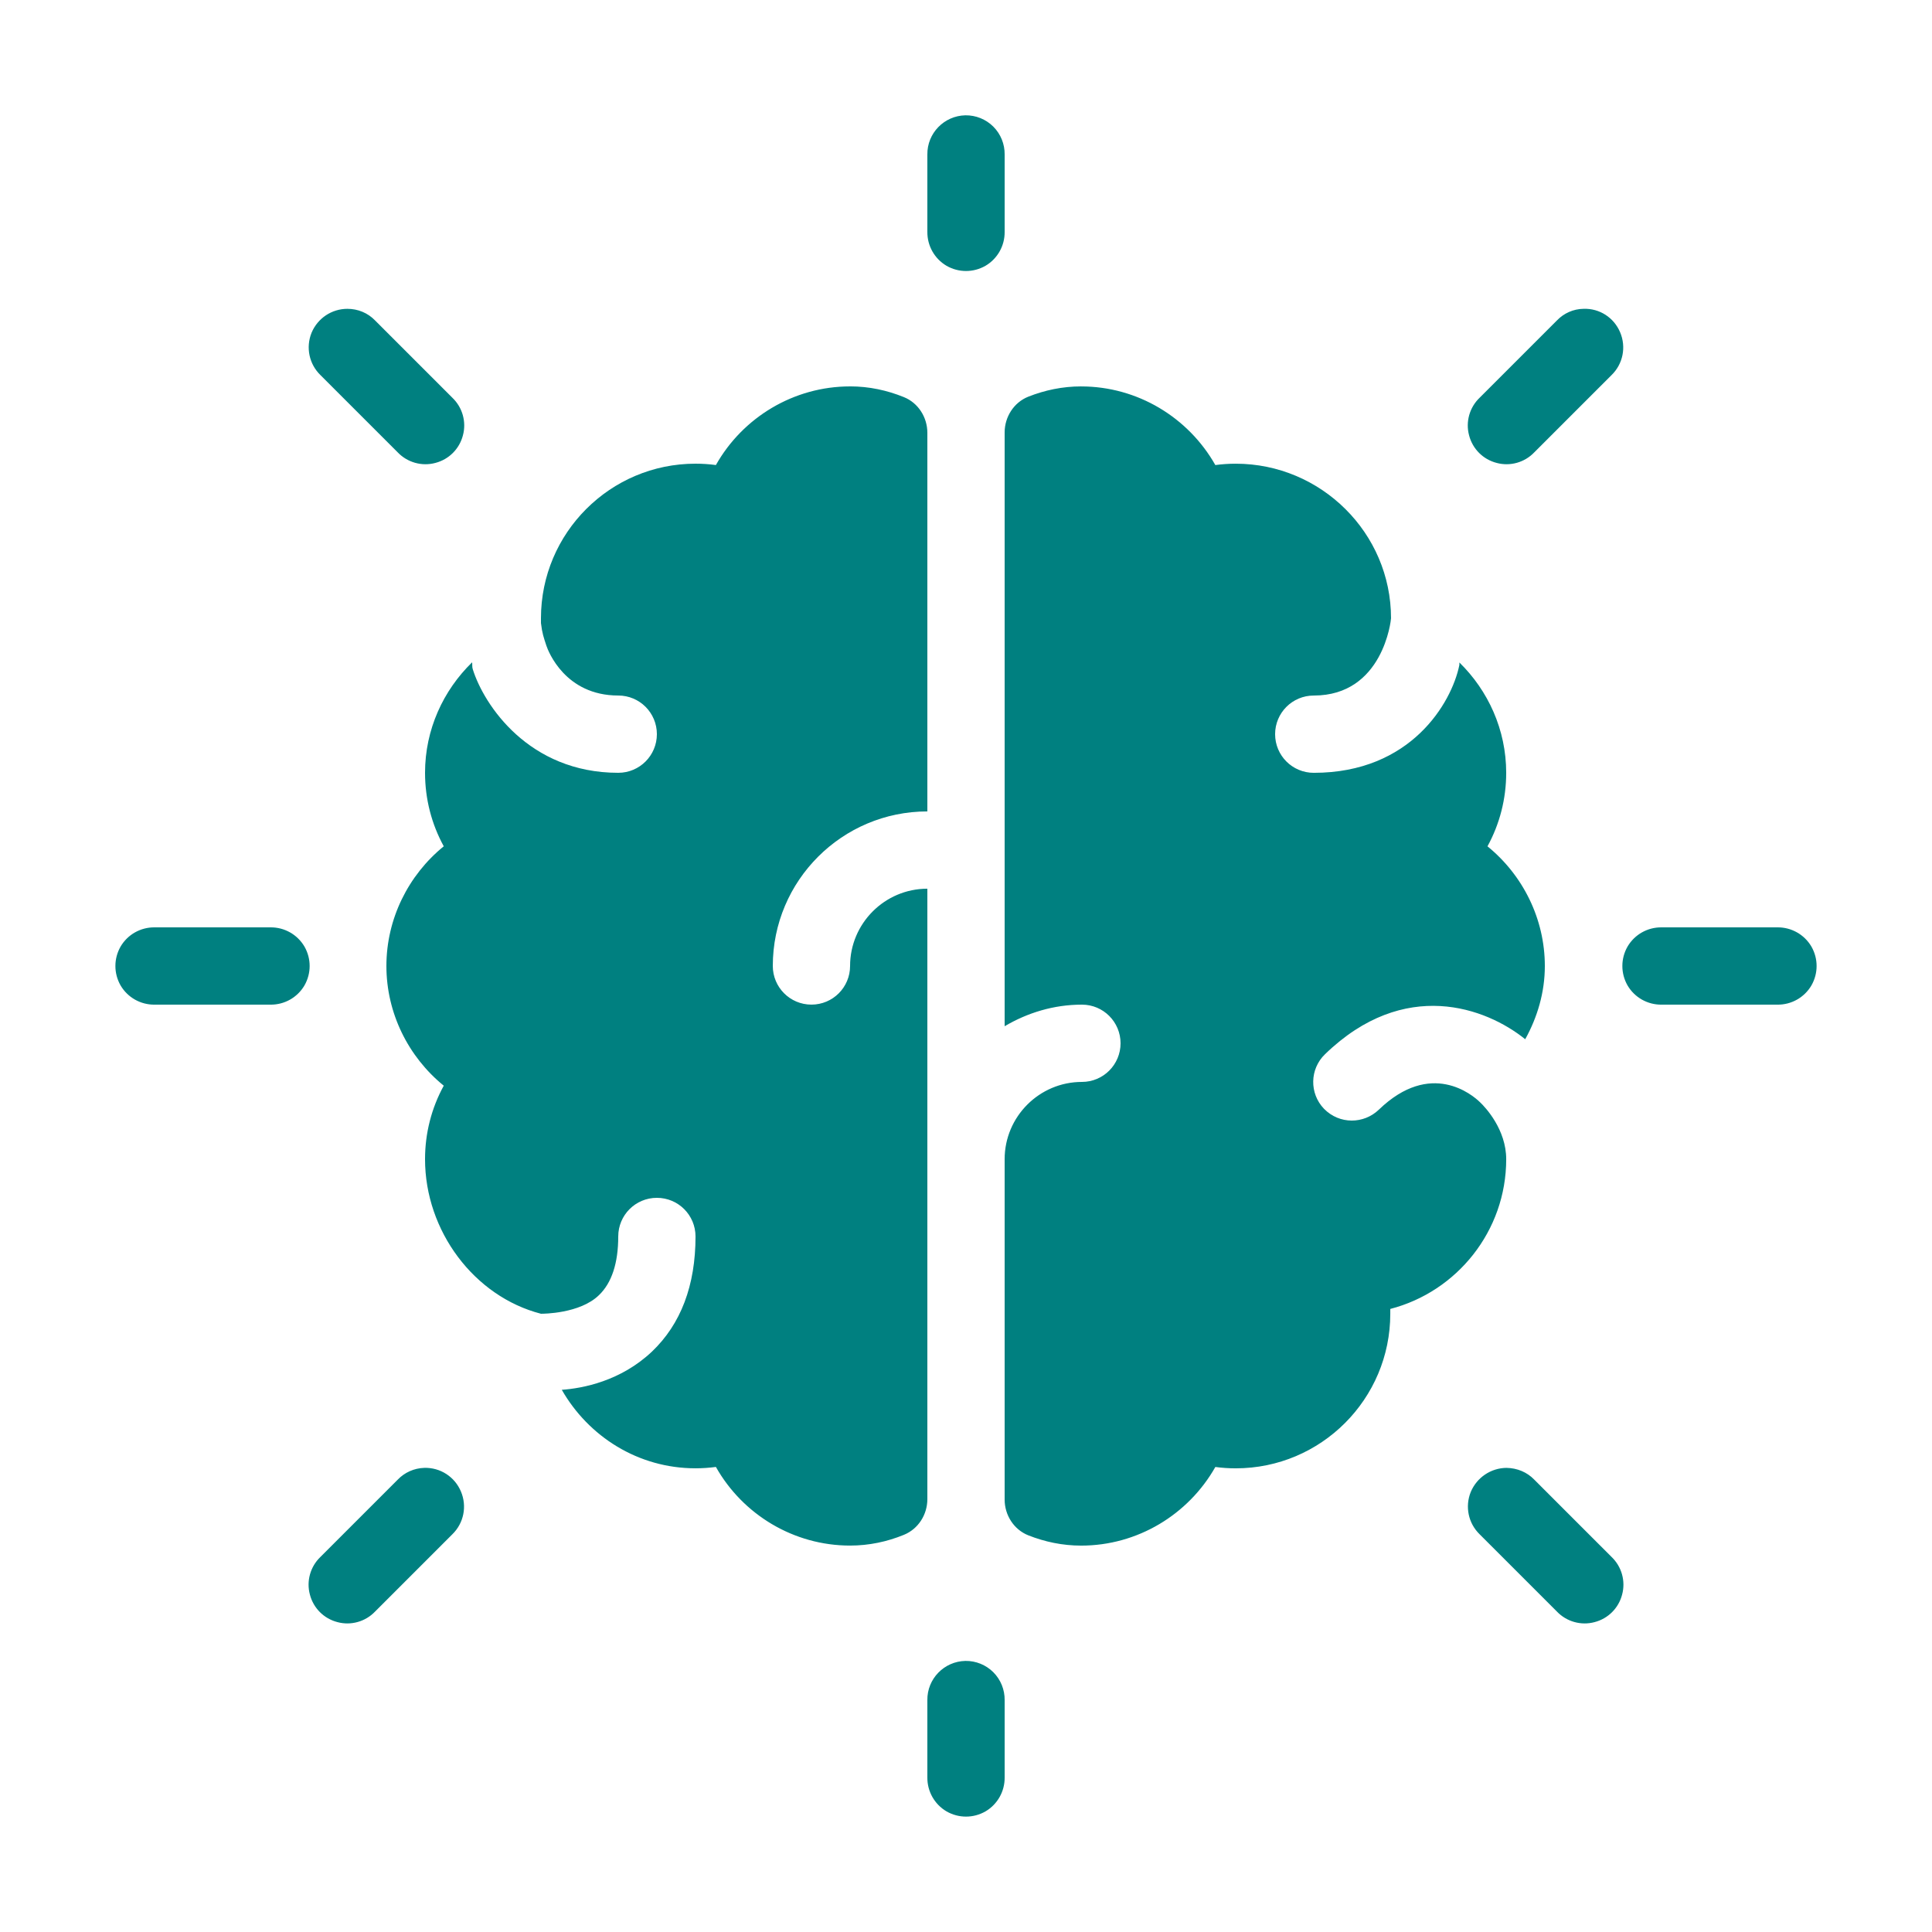
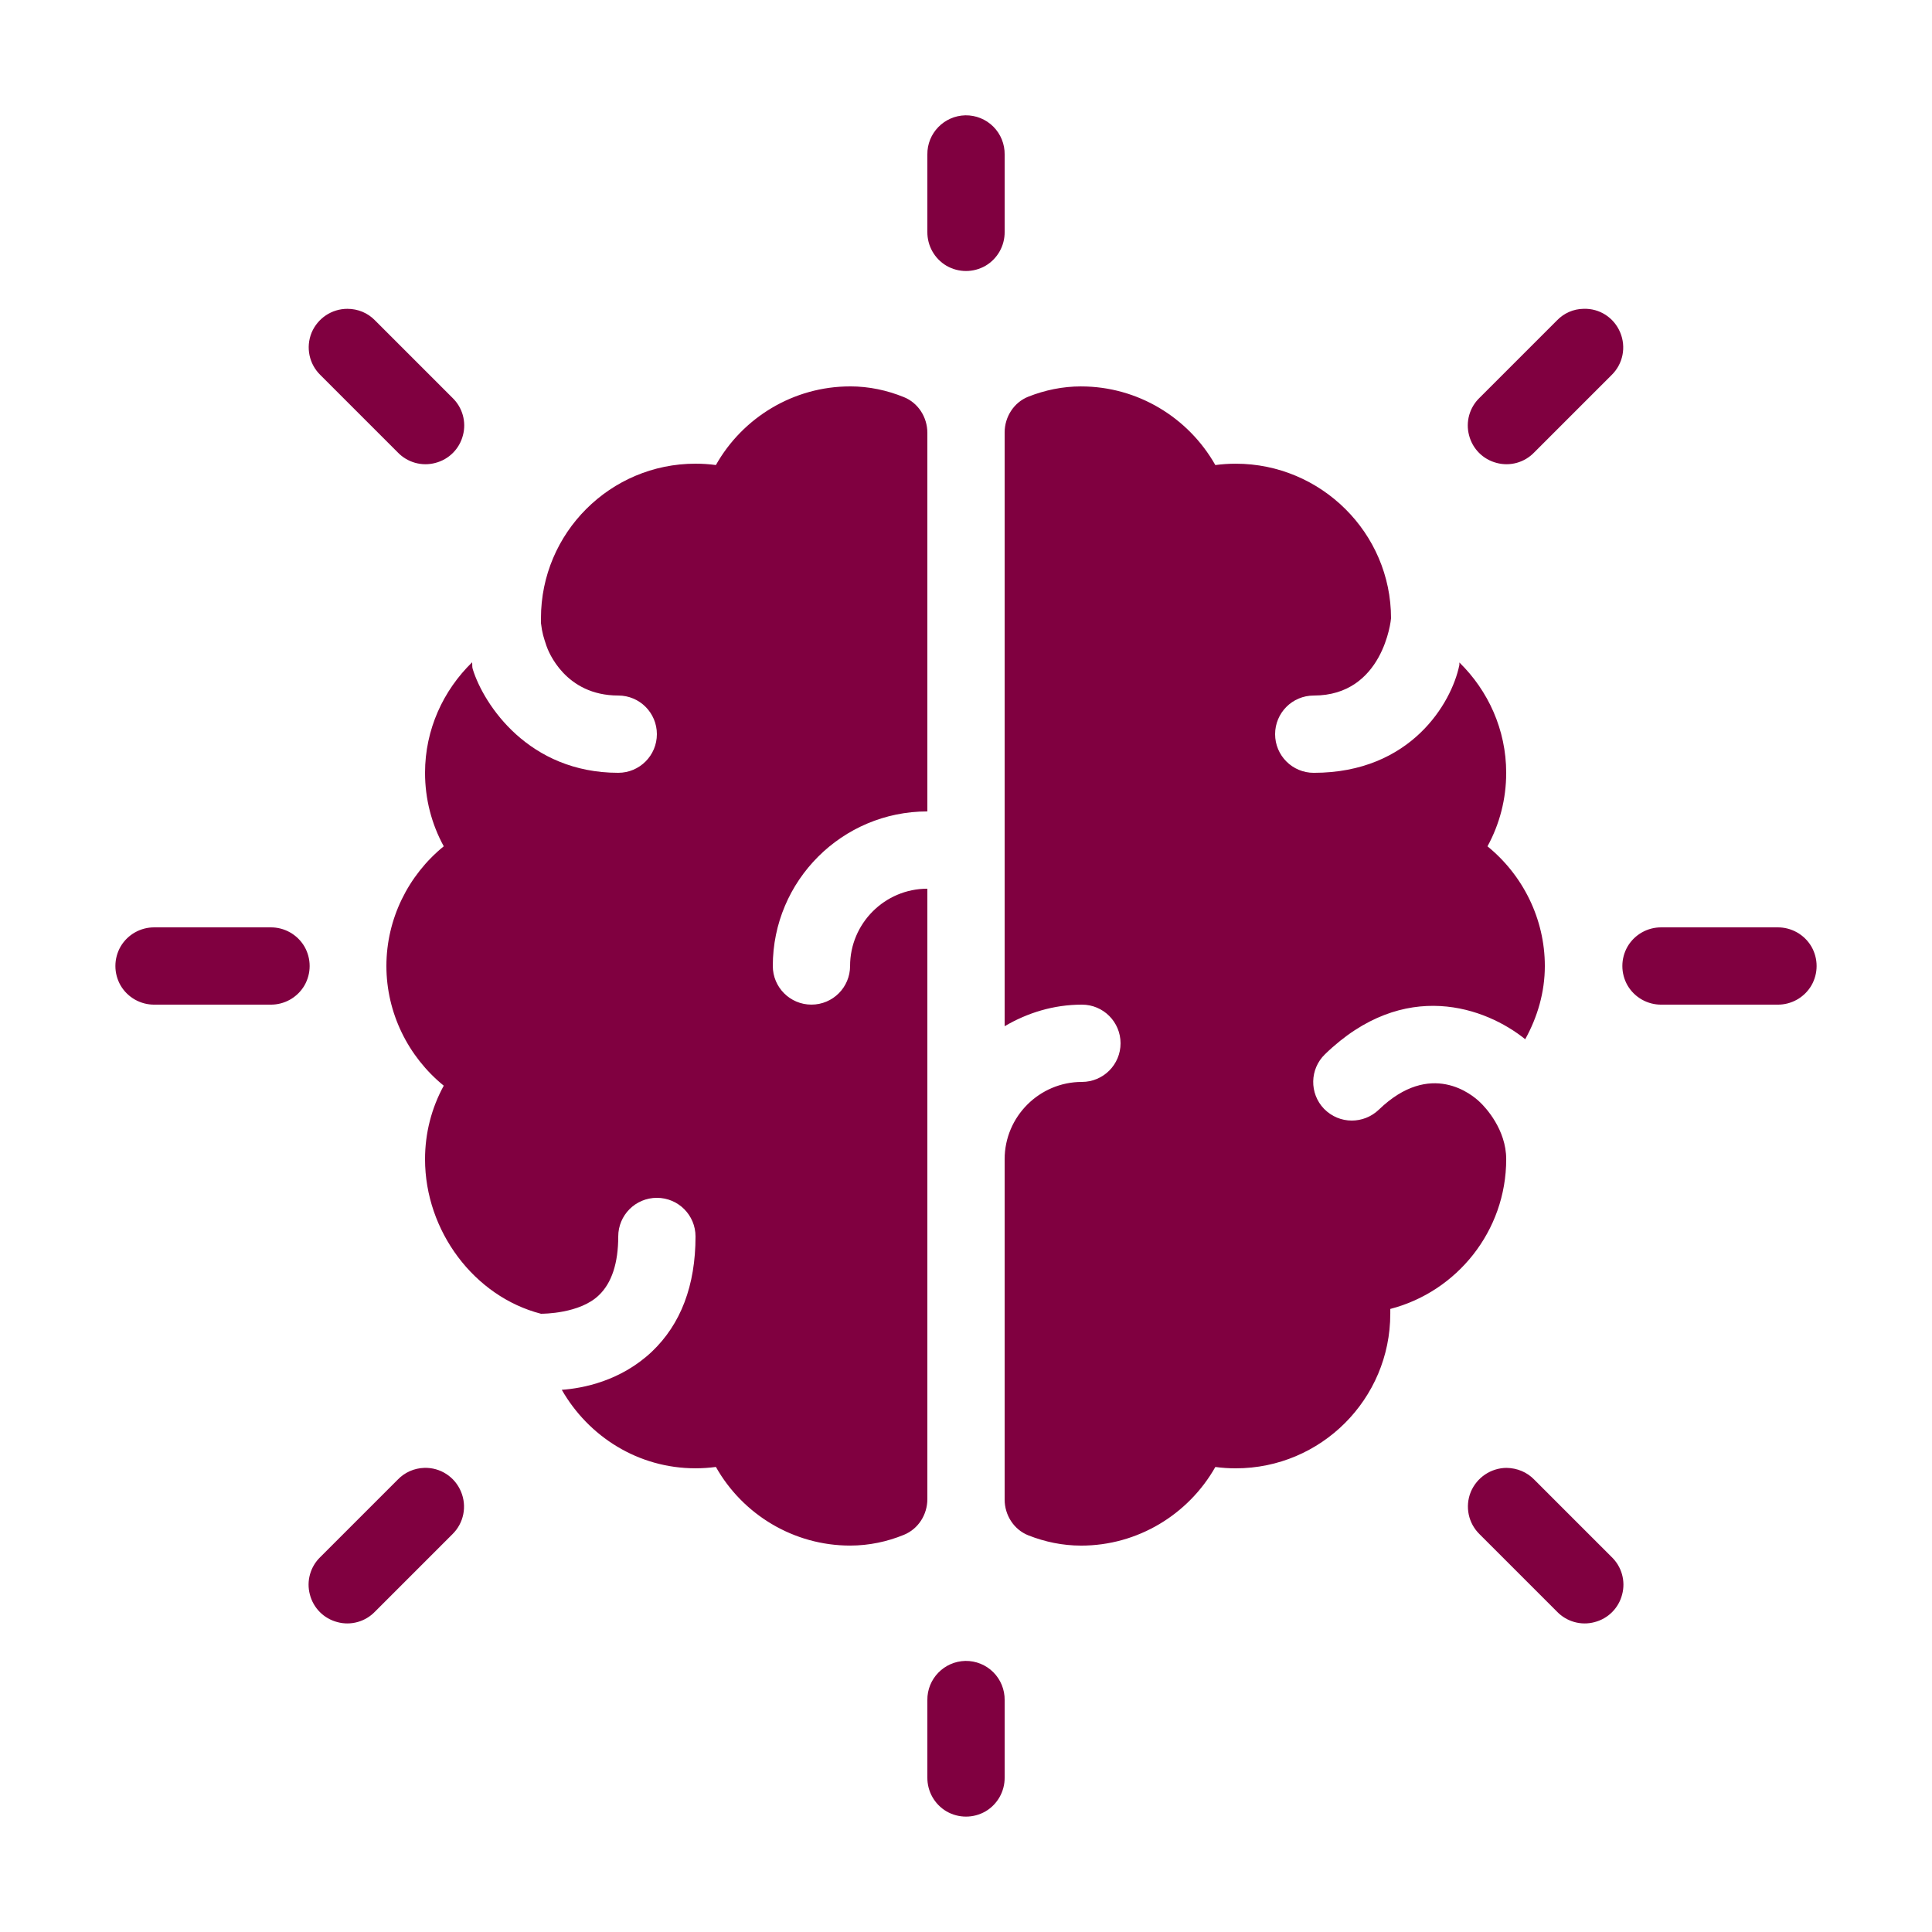
<svg xmlns="http://www.w3.org/2000/svg" x="0px" y="0px" width="65" height="65" viewBox="0 0 172 172" style=" fill:#008080;">
  <g fill="none" fill-rule="nonzero" stroke="none" stroke-width="1" stroke-linecap="butt" stroke-linejoin="miter" stroke-miterlimit="10" stroke-dasharray="" stroke-dashoffset="0" font-family="none" font-weight="none" font-size="none" text-anchor="none" style="mix-blend-mode: normal">
    <path d="M0,172v-172h172v172z" fill="none" />
-     <g fill="#008080">
+     <g fill="#800040">
      <path d="M85.946,10.266c-1.895,0.04 -3.413,1.599 -3.386,3.494v6.88c-0.013,1.236 0.632,2.392 1.707,3.023c1.075,0.618 2.392,0.618 3.467,0c1.075,-0.632 1.72,-1.787 1.707,-3.023v-6.88c0.013,-0.927 -0.349,-1.827 -1.008,-2.486c-0.658,-0.658 -1.559,-1.021 -2.486,-1.008zM30.933,27.493c-1.411,0 -2.661,0.847 -3.198,2.137c-0.524,1.303 -0.215,2.782 0.793,3.763l6.88,6.88c0.86,0.9 2.15,1.263 3.346,0.941c1.209,-0.309 2.15,-1.25 2.459,-2.459c0.323,-1.196 -0.04,-2.486 -0.941,-3.346l-6.88,-6.88c-0.645,-0.672 -1.532,-1.035 -2.459,-1.035zM140.973,27.493c-0.9,0.013 -1.747,0.39 -2.365,1.035l-6.88,6.88c-0.9,0.86 -1.263,2.15 -0.941,3.346c0.309,1.209 1.25,2.15 2.459,2.459c1.196,0.323 2.486,-0.04 3.346,-0.941l6.88,-6.88c1.021,-0.994 1.317,-2.499 0.766,-3.803c-0.551,-1.317 -1.841,-2.15 -3.265,-2.096zM75.68,34.4c-5.012,0 -9.554,2.755 -11.946,7.001c-0.605,-0.081 -1.209,-0.121 -1.814,-0.121c-7.592,0 -13.76,6.168 -13.76,13.76c0,0.148 0,0.296 0,0.43c0.107,0.914 0.242,1.277 0.484,2.016c0.161,0.484 1.666,4.434 6.396,4.434c1.908,0 3.44,1.545 3.44,3.44c0,1.895 -1.532,3.44 -3.44,3.44c-7.955,0 -11.959,-6.033 -12.954,-9.232c-0.067,-0.202 -0.027,-0.403 -0.054,-0.605c-2.567,2.499 -4.192,5.98 -4.192,9.836c0,2.325 0.578,4.555 1.666,6.544c-3.158,2.567 -5.106,6.463 -5.106,10.656c0,4.192 1.948,8.089 5.106,10.656c-1.088,1.989 -1.666,4.219 -1.666,6.544c0,6.396 4.381,12.228 10.32,13.76c0.175,0 3.467,0 5.16,-1.653c1.142,-1.088 1.72,-2.862 1.72,-5.227c0,-1.895 1.532,-3.44 3.44,-3.44c1.908,0 3.44,1.545 3.44,3.44c0,4.354 -1.303,7.807 -3.897,10.266c-2.768,2.607 -6.128,3.252 -8.009,3.386c2.378,4.152 6.786,6.987 11.906,6.987c0.605,0 1.209,-0.04 1.814,-0.121c2.392,4.246 6.934,7.001 11.946,7.001c1.693,0 3.306,-0.349 4.784,-0.954c1.29,-0.524 2.096,-1.801 2.096,-3.185v-54.341c-3.789,0 -6.88,3.091 -6.88,6.88c0,1.895 -1.532,3.44 -3.44,3.44c-1.908,0 -3.44,-1.545 -3.44,-3.44c0,-7.592 6.168,-13.76 13.76,-13.76v-33.701c0,-1.397 -0.82,-2.674 -2.096,-3.185c-1.492,-0.605 -3.091,-0.954 -4.784,-0.954zM96.253,34.4c-1.666,0 -3.238,0.336 -4.703,0.914c-1.29,0.511 -2.11,1.801 -2.11,3.185v52.863c2.029,-1.196 4.367,-1.922 6.88,-1.922c1.908,0 3.44,1.545 3.44,3.44c0,1.895 -1.532,3.44 -3.44,3.44c-3.789,0 -6.88,3.091 -6.88,6.88v30.302c0,1.384 0.82,2.674 2.11,3.185c1.465,0.578 3.037,0.914 4.703,0.914c5.012,0 9.541,-2.755 11.946,-7.001c0.591,0.081 1.209,0.121 1.814,0.121c7.592,0 13.76,-6.168 13.76,-13.76c0,-0.148 0,-0.296 0,-0.43c5.926,-1.532 10.32,-6.934 10.32,-13.33c0,-2.647 -1.854,-4.622 -2.325,-5.066c-0.685,-0.672 -4.394,-3.803 -9.017,0.658c-0.672,0.645 -1.545,0.968 -2.405,0.968c-0.9,0 -1.787,-0.349 -2.473,-1.048c-1.317,-1.371 -1.277,-3.547 0.094,-4.864c7.068,-6.84 14.338,-4.139 17.818,-1.33c1.088,-1.962 1.747,-4.179 1.747,-6.517c0,-4.192 -1.948,-8.089 -5.106,-10.656c1.088,-1.989 1.666,-4.219 1.666,-6.544c0,-3.843 -1.613,-7.323 -4.166,-9.823c-0.013,0.094 0.013,0.188 -0.013,0.269c-0.685,3.306 -4.287,9.554 -12.954,9.554c-1.908,0 -3.44,-1.545 -3.44,-3.44c0,-1.895 1.532,-3.44 3.44,-3.44c6.181,0 6.88,-6.732 6.88,-6.88c0,-7.592 -6.235,-13.76 -13.827,-13.76c-0.605,0 -1.223,0.04 -1.814,0.121c-2.405,-4.246 -6.934,-7.001 -11.946,-7.001zM13.76,82.56c-1.236,-0.013 -2.392,0.632 -3.023,1.707c-0.618,1.075 -0.618,2.392 0,3.467c0.632,1.075 1.787,1.72 3.023,1.707h10.32c1.236,0.013 2.392,-0.632 3.023,-1.707c0.618,-1.075 0.618,-2.392 0,-3.467c-0.632,-1.075 -1.787,-1.72 -3.023,-1.707zM147.92,82.56c-1.236,-0.013 -2.392,0.632 -3.023,1.707c-0.618,1.075 -0.618,2.392 0,3.467c0.632,1.075 1.787,1.72 3.023,1.707h10.32c1.236,0.013 2.392,-0.632 3.023,-1.707c0.618,-1.075 0.618,-2.392 0,-3.467c-0.632,-1.075 -1.787,-1.72 -3.023,-1.707zM37.773,130.68c-0.9,0.027 -1.747,0.403 -2.365,1.048l-6.88,6.88c-0.9,0.86 -1.263,2.15 -0.941,3.346c0.309,1.209 1.25,2.15 2.459,2.459c1.196,0.323 2.486,-0.04 3.346,-0.941l6.88,-6.88c1.021,-0.994 1.317,-2.499 0.766,-3.803c-0.551,-1.317 -1.841,-2.15 -3.265,-2.11zM134.12,130.68c-1.397,0.013 -2.647,0.86 -3.185,2.15c-0.524,1.303 -0.215,2.782 0.793,3.763l6.88,6.88c0.86,0.9 2.15,1.263 3.346,0.941c1.209,-0.309 2.15,-1.25 2.459,-2.459c0.323,-1.196 -0.04,-2.486 -0.941,-3.346l-6.88,-6.88c-0.645,-0.672 -1.532,-1.035 -2.473,-1.048zM85.946,147.866c-1.895,0.04 -3.413,1.599 -3.386,3.494v6.88c-0.013,1.236 0.632,2.392 1.707,3.023c1.075,0.618 2.392,0.618 3.467,0c1.075,-0.632 1.72,-1.787 1.707,-3.023v-6.88c0.013,-0.927 -0.349,-1.827 -1.008,-2.486c-0.658,-0.658 -1.559,-1.021 -2.486,-1.008z">
</path>
    </g>
  </g>
</svg>
